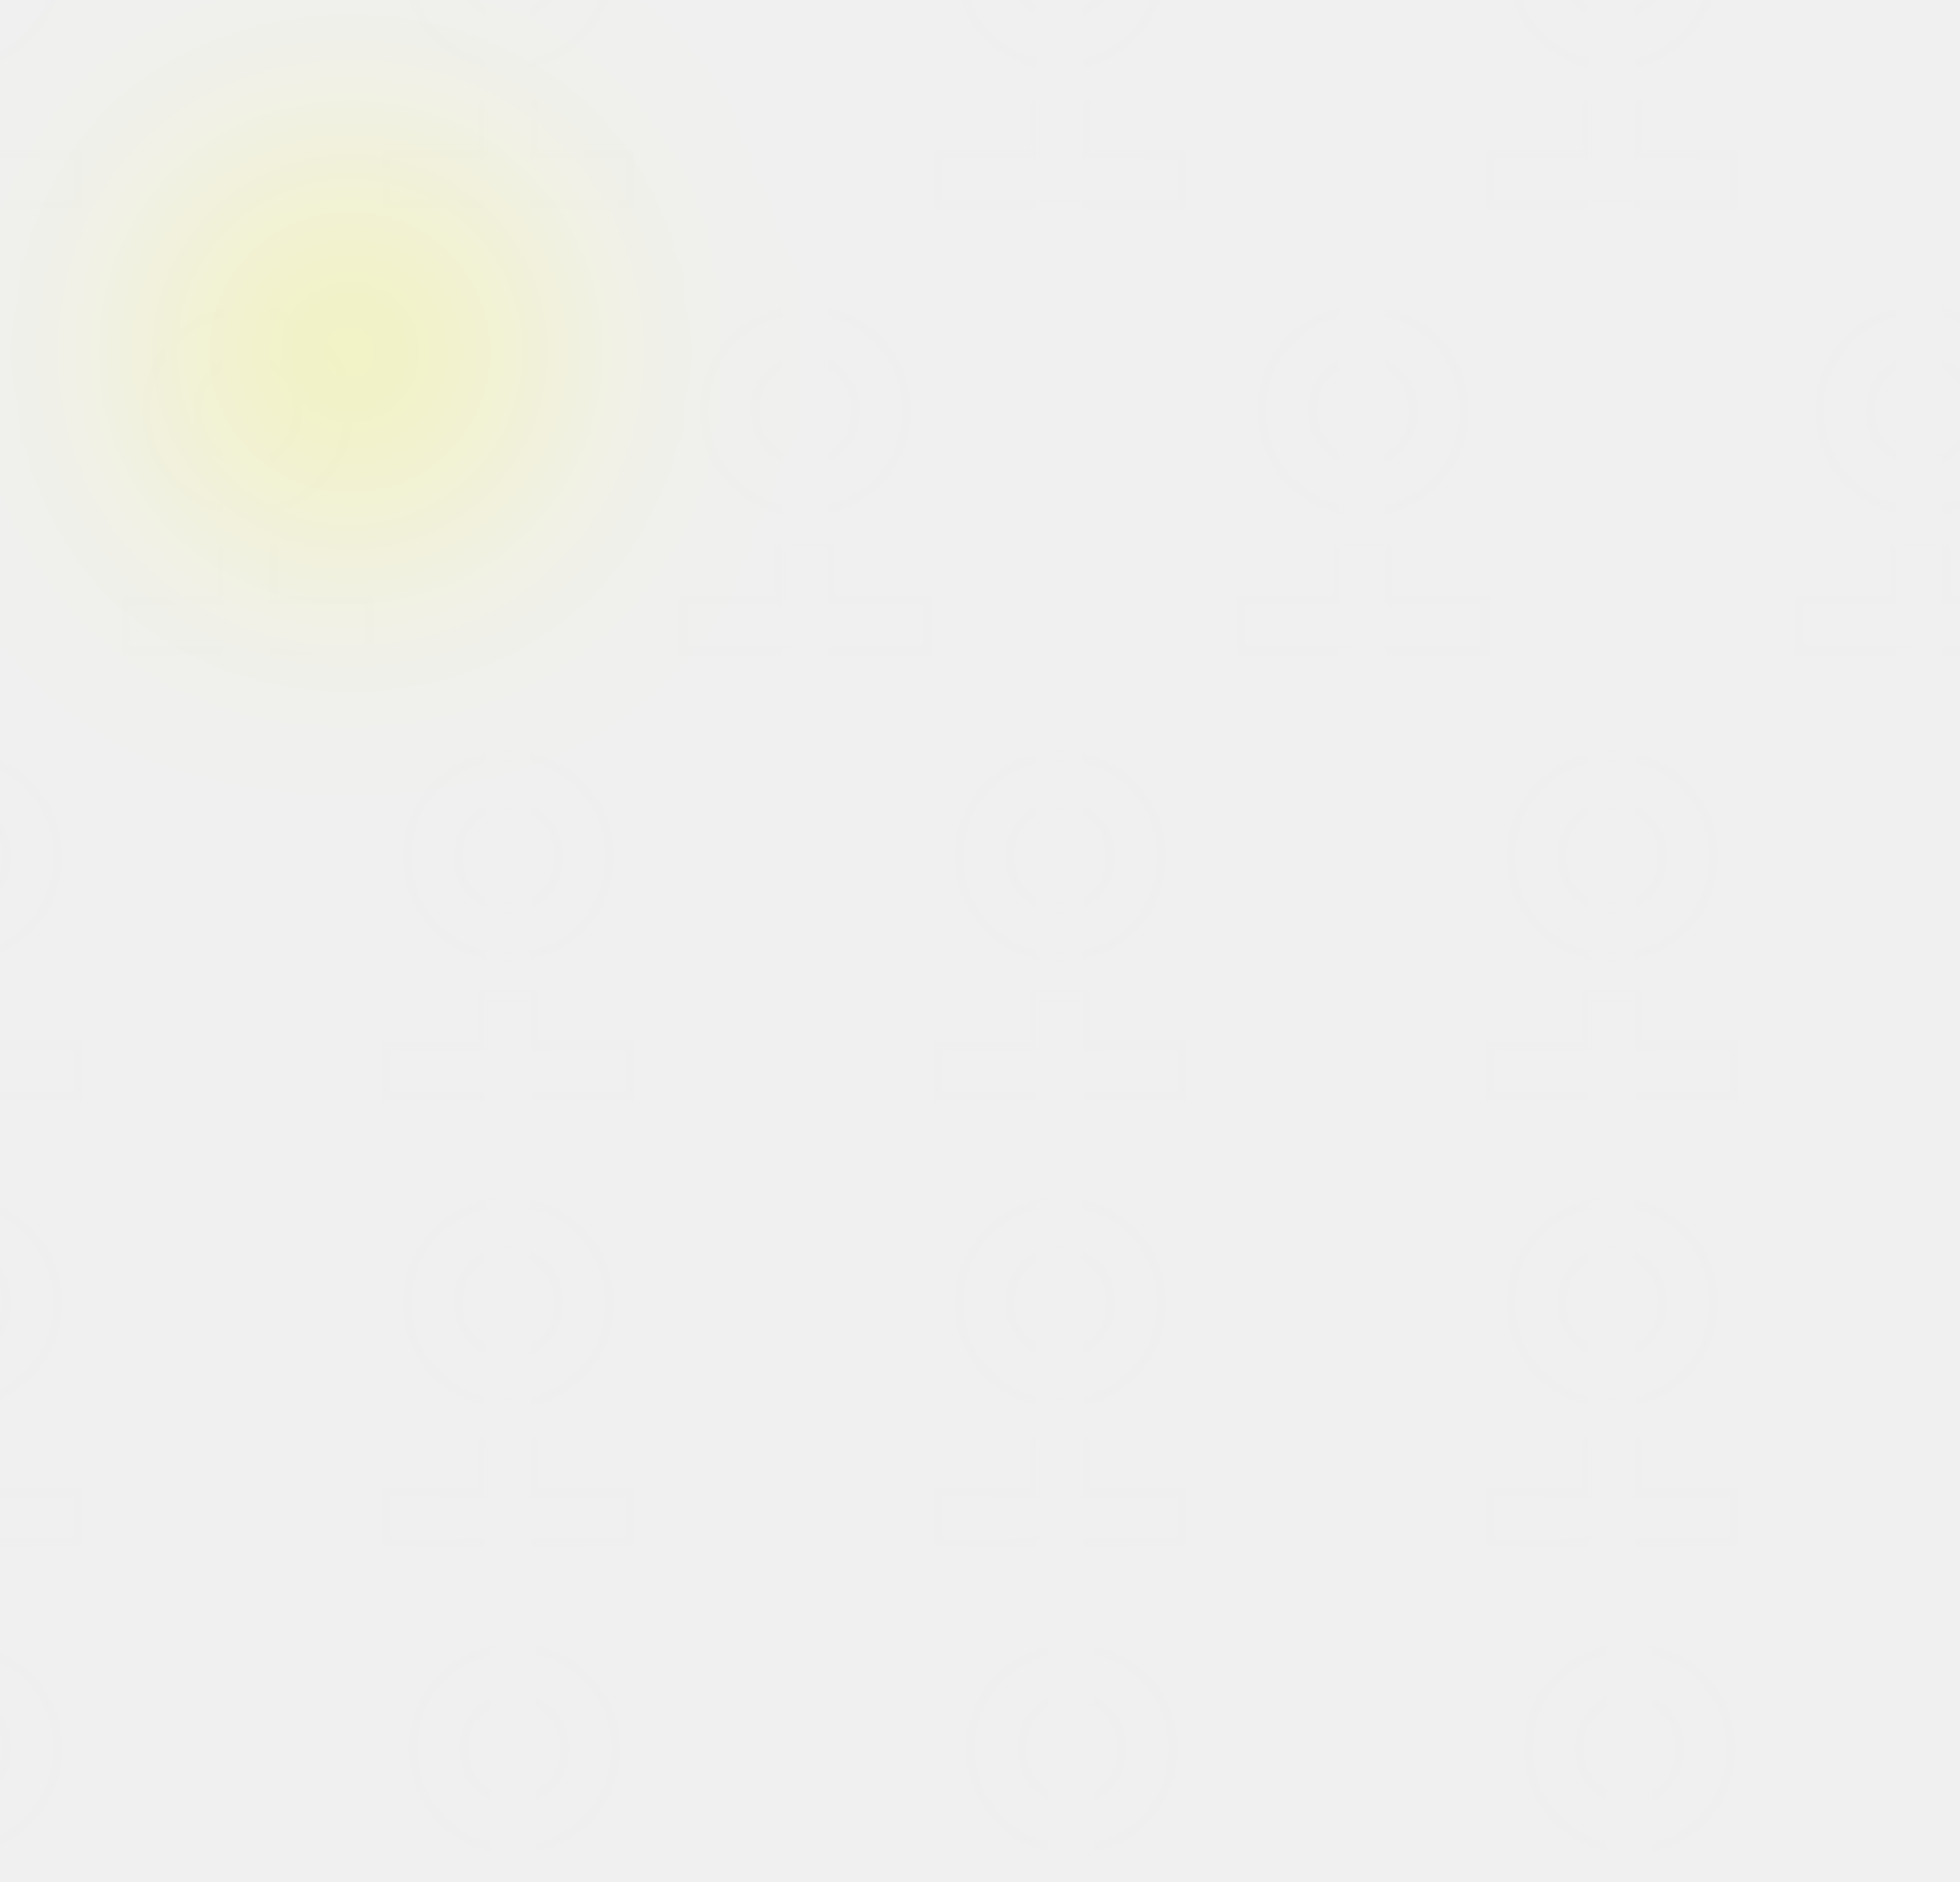
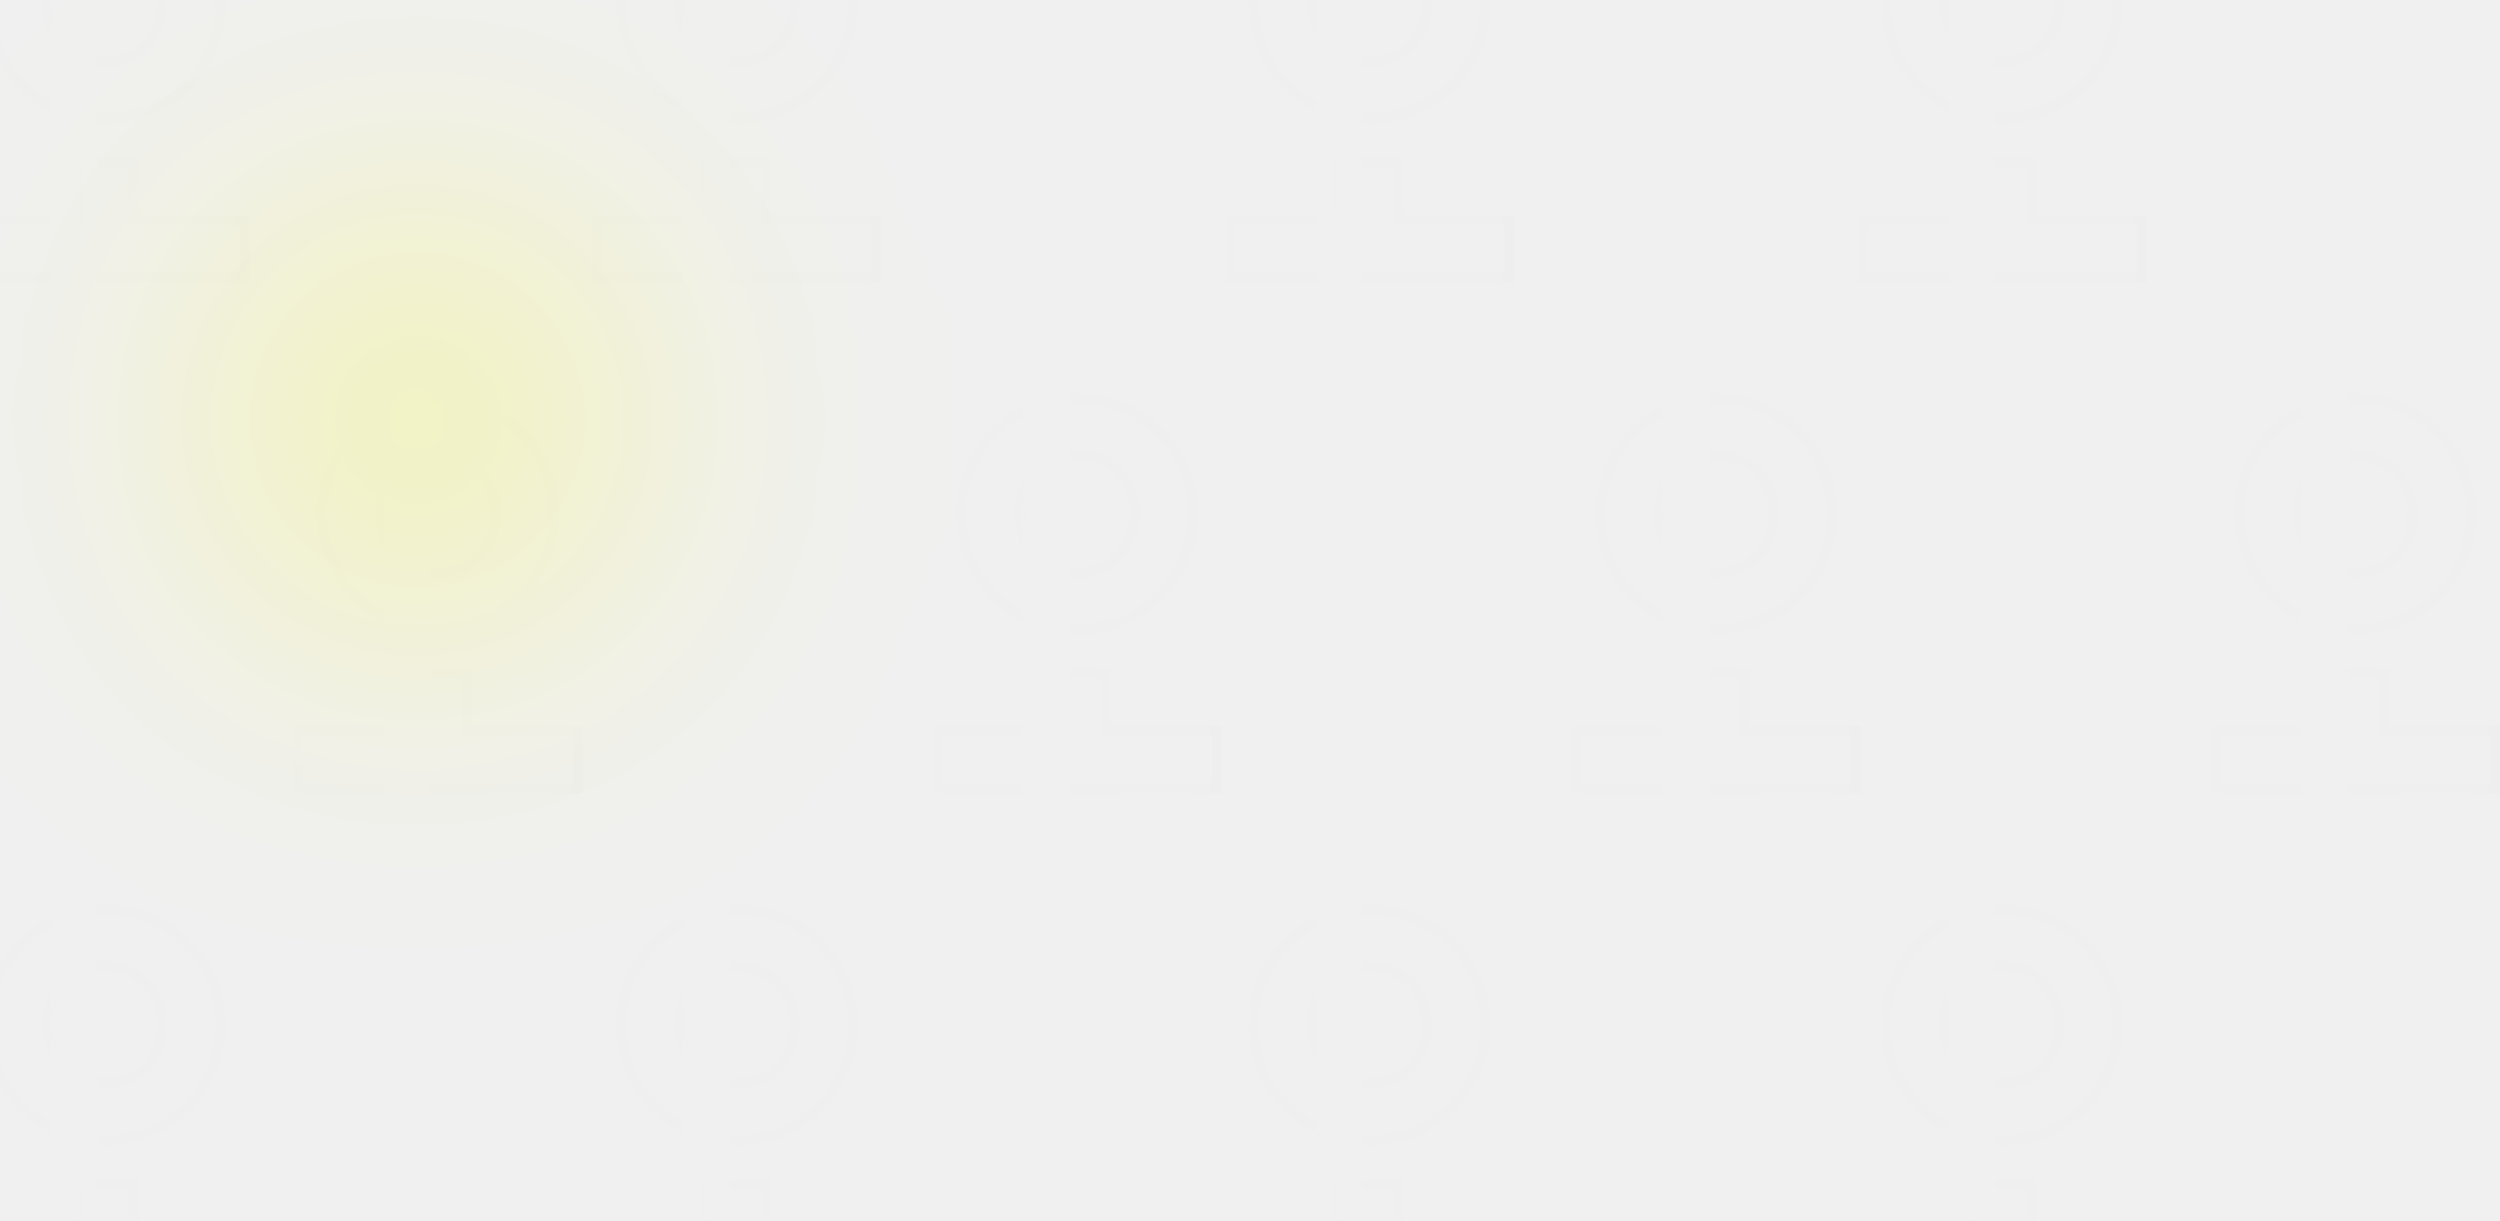
- <svg xmlns="http://www.w3.org/2000/svg" width="1871" height="1796" viewBox="0 0 1871 1796" fill="none">
+ <svg xmlns="http://www.w3.org/2000/svg" width="2001" height="977" viewBox="0 0 2001 977" fill="none">
  <g clip-path="url(#clip0_2426_4897)">
-     <mask id="mask0_2426_4897" style="mask-type:alpha" maskUnits="userSpaceOnUse" x="-163" y="-134" width="2118" height="2036">
-       <path opacity="0.06" d="M-65.542 143.034V99.112H-17.512V143.034V147.205H-13.341H74.917V195.235H-157.971V147.205H-69.713H-65.542V143.034ZM55.111 -33.597C55.111 20.733 12.127 62.635 -41.527 62.635C-95.18 62.635 -138.165 20.684 -138.165 -33.597C-138.165 -87.927 -95.181 -129.829 -41.527 -129.829C12.127 -129.829 55.111 -87.927 55.111 -33.597ZM-89.424 -33.648C-89.424 -4.33 -68.566 15.417 -41.527 15.417C-14.488 15.417 6.37 -4.33 6.37 -33.648C6.37 -62.966 -14.488 -82.713 -41.527 -82.713C-68.566 -82.713 -89.424 -62.966 -89.424 -33.648Z" stroke="url(#paint0_linear_2426_4897)" stroke-width="8.342" />
-       <path opacity="0.06" d="M461.306 143.034V99.112H509.336V143.034V147.205H513.507H601.766V195.235H368.877V147.205H457.135H461.306V143.034ZM581.959 -33.597C581.959 20.733 538.975 62.635 485.321 62.635C431.669 62.635 388.683 20.684 388.683 -33.597C388.683 -87.927 431.667 -129.829 485.321 -129.829C538.975 -129.829 581.959 -87.927 581.959 -33.597ZM437.424 -33.648C437.424 -4.33 458.282 15.417 485.321 15.417C512.361 15.417 533.218 -4.33 533.218 -33.648C533.218 -62.966 512.361 -82.713 485.321 -82.713C458.282 -82.713 437.424 -62.966 437.424 -33.648Z" stroke="url(#paint1_linear_2426_4897)" stroke-width="8.342" />
-       <path opacity="0.06" d="M988.154 143.034V99.112H1036.18V143.034V147.205H1040.36H1128.61V195.235H895.725V147.205H983.983H988.154V143.034ZM1108.81 -33.597C1108.81 20.733 1065.82 62.635 1012.17 62.635C958.517 62.635 915.531 20.684 915.531 -33.597C915.531 -87.927 958.516 -129.829 1012.17 -129.829C1065.82 -129.829 1108.81 -87.927 1108.81 -33.597ZM964.272 -33.648C964.272 -4.33 985.13 15.417 1012.17 15.417C1039.21 15.417 1060.07 -4.33 1060.07 -33.648C1060.07 -62.966 1039.21 -82.713 1012.17 -82.713C985.13 -82.713 964.272 -62.966 964.272 -33.648Z" stroke="url(#paint2_linear_2426_4897)" stroke-width="8.342" />
-       <path opacity="0.06" d="M1515 143.034V99.112H1563.03V143.034V147.205H1567.2H1655.46V195.235H1422.57V147.205H1510.83H1515V143.034ZM1635.66 -33.597C1635.66 20.733 1592.67 62.635 1539.02 62.635C1485.37 62.635 1442.38 20.684 1442.38 -33.597C1442.38 -87.927 1485.36 -129.829 1539.02 -129.829C1592.67 -129.829 1635.66 -87.927 1635.66 -33.597ZM1491.12 -33.648C1491.12 -4.33 1511.98 15.417 1539.02 15.417C1566.06 15.417 1586.92 -4.33 1586.92 -33.648C1586.92 -62.966 1566.06 -82.713 1539.02 -82.713C1511.98 -82.713 1491.12 -62.966 1491.12 -33.648Z" stroke="url(#paint3_linear_2426_4897)" stroke-width="8.342" />
-       <path opacity="0.06" d="M212.296 568.682V524.76H260.326V568.682V572.853H264.497H352.756V620.883H119.867V572.853H208.125H212.296V568.682ZM332.949 392.051C332.949 446.381 289.965 488.283 236.311 488.283C182.659 488.283 139.673 446.332 139.673 392.051C139.673 337.721 182.657 295.819 236.311 295.819C289.965 295.819 332.949 337.721 332.949 392.051ZM188.414 392C188.414 421.319 209.272 441.066 236.311 441.066C263.351 441.066 284.208 421.318 284.208 392C284.208 362.682 263.351 342.935 236.311 342.935C209.272 342.935 188.414 362.682 188.414 392Z" stroke="url(#paint4_linear_2426_4897)" stroke-width="8.342" />
-       <path opacity="0.06" d="M744.702 568.682V524.76H792.732V568.682V572.853H796.903H885.161V620.883H652.273V572.853H740.531H744.702V568.682ZM865.355 392.051C865.355 446.381 822.371 488.283 768.717 488.283C715.064 488.283 672.079 446.332 672.079 392.051C672.079 337.721 715.063 295.819 768.717 295.819C822.371 295.819 865.355 337.721 865.355 392.051ZM720.819 392C720.819 421.319 741.678 441.066 768.717 441.066C795.756 441.066 816.614 421.318 816.614 392C816.614 362.682 795.756 342.935 768.717 342.935C741.678 342.935 720.819 362.682 720.819 392Z" stroke="url(#paint5_linear_2426_4897)" stroke-width="8.342" />
-       <path opacity="0.06" d="M1277.11 568.682V524.76H1325.14V568.682V572.853H1329.31H1417.57V620.883H1184.68V572.853H1272.94H1277.11V568.682ZM1397.76 392.051C1397.76 446.381 1354.78 488.283 1301.12 488.283C1247.47 488.283 1204.48 446.332 1204.48 392.051C1204.48 337.721 1247.47 295.819 1301.12 295.819C1354.78 295.819 1397.76 337.721 1397.76 392.051ZM1253.22 392C1253.22 421.319 1274.08 441.066 1301.12 441.066C1328.16 441.066 1349.02 421.318 1349.02 392C1349.02 362.682 1328.16 342.935 1301.12 342.935C1274.08 342.935 1253.22 362.682 1253.22 392Z" stroke="url(#paint6_linear_2426_4897)" stroke-width="8.342" />
-       <path opacity="0.06" d="M1809.51 568.683V524.76H1857.54V568.683V572.854H1861.71H1949.97V620.884H1717.08V572.854H1805.34H1809.51V568.683ZM1930.17 392.051C1930.17 446.382 1887.18 488.283 1833.53 488.283C1779.87 488.283 1736.89 446.332 1736.89 392.051C1736.89 337.721 1779.87 295.819 1833.53 295.819C1887.18 295.819 1930.17 337.721 1930.17 392.051ZM1785.63 392C1785.63 421.319 1806.49 441.066 1833.53 441.066C1860.57 441.066 1881.42 421.319 1881.42 392C1881.42 362.682 1860.57 342.935 1833.53 342.935C1806.49 342.935 1785.63 362.682 1785.63 392Z" stroke="url(#paint7_linear_2426_4897)" stroke-width="8.342" />
-       <path opacity="0.06" d="M-65.542 994.331V950.408H-17.512V994.331V998.502H-13.341H74.917V1046.53H-157.971V998.502H-69.713H-65.542V994.331ZM55.111 817.7C55.111 872.03 12.127 913.931 -41.527 913.931C-95.18 913.931 -138.165 871.981 -138.165 817.7C-138.165 763.369 -95.181 721.468 -41.527 721.468C12.127 721.468 55.111 763.369 55.111 817.7ZM-89.424 817.649C-89.424 846.967 -68.566 866.714 -41.527 866.714C-14.488 866.714 6.37 846.967 6.37 817.649C6.37 788.331 -14.488 768.584 -41.527 768.584C-68.566 768.584 -89.424 788.331 -89.424 817.649Z" stroke="url(#paint8_linear_2426_4897)" stroke-width="8.342" />
-       <path opacity="0.06" d="M461.306 994.331V950.408H509.336V994.331V998.502H513.507H601.766V1046.53H368.877V998.502H457.135H461.306V994.331ZM581.959 817.7C581.959 872.03 538.975 913.931 485.321 913.931C431.669 913.931 388.683 871.981 388.683 817.7C388.683 763.369 431.667 721.468 485.321 721.468C538.975 721.468 581.959 763.369 581.959 817.7ZM437.424 817.649C437.424 846.967 458.282 866.714 485.321 866.714C512.361 866.714 533.218 846.967 533.218 817.649C533.218 788.331 512.361 768.584 485.321 768.584C458.282 768.584 437.424 788.331 437.424 817.649Z" stroke="url(#paint9_linear_2426_4897)" stroke-width="8.342" />
-       <path opacity="0.06" d="M988.154 994.331V950.408H1036.18V994.331V998.502H1040.36H1128.61V1046.53H895.725V998.502H983.983H988.154V994.331ZM1108.81 817.7C1108.81 872.03 1065.82 913.931 1012.17 913.931C958.517 913.931 915.531 871.981 915.531 817.7C915.531 763.369 958.516 721.468 1012.17 721.468C1065.82 721.468 1108.81 763.369 1108.81 817.7ZM964.272 817.649C964.272 846.967 985.13 866.714 1012.17 866.714C1039.21 866.714 1060.07 846.967 1060.07 817.649C1060.07 788.331 1039.21 768.584 1012.17 768.584C985.13 768.584 964.272 788.331 964.272 817.649Z" stroke="url(#paint10_linear_2426_4897)" stroke-width="8.342" />
-       <path opacity="0.06" d="M1515 994.331V950.408H1563.03V994.331V998.502H1567.2H1655.46V1046.53H1422.57V998.502H1510.83H1515V994.331ZM1635.66 817.7C1635.66 872.03 1592.67 913.931 1539.02 913.931C1485.37 913.931 1442.38 871.981 1442.38 817.7C1442.38 763.369 1485.36 721.468 1539.02 721.468C1592.67 721.468 1635.66 763.369 1635.66 817.7ZM1491.12 817.649C1491.12 846.967 1511.98 866.714 1539.02 866.714C1566.06 866.714 1586.92 846.967 1586.92 817.649C1586.92 788.331 1566.06 768.584 1539.02 768.584C1511.98 768.584 1491.12 788.331 1491.12 817.649Z" stroke="url(#paint11_linear_2426_4897)" stroke-width="8.342" />
-       <path opacity="0.06" d="M-65.542 1419.98V1376.06H-17.512V1419.98V1424.15H-13.341H74.917V1472.18H-157.971V1424.15H-69.713H-65.542V1419.98ZM55.111 1243.35C55.111 1297.68 12.127 1339.58 -41.527 1339.58C-95.18 1339.58 -138.165 1297.63 -138.165 1243.35C-138.165 1189.02 -95.181 1147.12 -41.527 1147.12C12.127 1147.12 55.111 1189.02 55.111 1243.35ZM-89.424 1243.3C-89.424 1272.62 -68.566 1292.36 -41.527 1292.36C-14.488 1292.36 6.37 1272.62 6.37 1243.3C6.37 1213.98 -14.488 1194.23 -41.527 1194.23C-68.566 1194.23 -89.424 1213.98 -89.424 1243.3Z" stroke="url(#paint12_linear_2426_4897)" stroke-width="8.342" />
-       <path opacity="0.06" d="M461.306 1419.98V1376.06H509.336V1419.98V1424.15H513.507H601.766V1472.18H368.877V1424.15H457.135H461.306V1419.98ZM581.959 1243.35C581.959 1297.68 538.975 1339.58 485.321 1339.58C431.669 1339.58 388.683 1297.63 388.683 1243.35C388.683 1189.02 431.667 1147.12 485.321 1147.12C538.975 1147.12 581.959 1189.02 581.959 1243.35ZM437.424 1243.3C437.424 1272.62 458.282 1292.36 485.321 1292.36C512.361 1292.36 533.218 1272.62 533.218 1243.3C533.218 1213.98 512.361 1194.23 485.321 1194.23C458.282 1194.23 437.424 1213.98 437.424 1243.3Z" stroke="url(#paint13_linear_2426_4897)" stroke-width="8.342" />
-       <path opacity="0.06" d="M988.154 1419.98V1376.06H1036.18V1419.98V1424.15H1040.36H1128.61V1472.18H895.725V1424.15H983.983H988.154V1419.98ZM1108.81 1243.35C1108.81 1297.68 1065.82 1339.58 1012.17 1339.58C958.517 1339.58 915.531 1297.63 915.531 1243.35C915.531 1189.02 958.516 1147.12 1012.17 1147.12C1065.82 1147.12 1108.81 1189.02 1108.81 1243.35ZM964.272 1243.3C964.272 1272.62 985.13 1292.36 1012.17 1292.36C1039.21 1292.36 1060.07 1272.62 1060.07 1243.3C1060.07 1213.98 1039.21 1194.23 1012.17 1194.23C985.13 1194.23 964.272 1213.98 964.272 1243.3Z" stroke="url(#paint14_linear_2426_4897)" stroke-width="8.342" />
-       <path opacity="0.06" d="M1515 1419.98V1376.06H1563.03V1419.98V1424.15H1567.2H1655.46V1472.18H1422.57V1424.15H1510.83H1515V1419.98ZM1635.66 1243.35C1635.66 1297.68 1592.67 1339.58 1539.02 1339.58C1485.37 1339.58 1442.38 1297.63 1442.38 1243.35C1442.38 1189.02 1485.36 1147.12 1539.02 1147.12C1592.67 1147.12 1635.66 1189.02 1635.66 1243.35ZM1491.12 1243.3C1491.12 1272.62 1511.98 1292.36 1539.02 1292.36C1566.06 1292.36 1586.92 1272.62 1586.92 1243.3C1586.92 1213.98 1566.06 1194.23 1539.02 1194.23C1511.98 1194.23 1491.12 1213.98 1491.12 1243.3Z" stroke="url(#paint15_linear_2426_4897)" stroke-width="8.342" />
-       <path opacity="0.06" d="M-65.542 1845.63V1801.71H-17.512V1845.63V1849.8H-13.341H74.917V1897.83H-157.971V1849.8H-69.713H-65.542V1845.63ZM55.111 1669C55.111 1723.33 12.127 1765.23 -41.527 1765.23C-95.18 1765.23 -138.165 1723.28 -138.165 1669C-138.165 1614.67 -95.181 1572.76 -41.527 1572.76C12.127 1572.76 55.111 1614.67 55.111 1669ZM-89.424 1668.95C-89.424 1698.26 -68.566 1718.01 -41.527 1718.01C-14.488 1718.01 6.37 1698.26 6.37 1668.95C6.37 1639.63 -14.488 1619.88 -41.527 1619.88C-68.566 1619.88 -89.424 1639.63 -89.424 1668.95Z" stroke="url(#paint16_linear_2426_4897)" stroke-width="8.342" />
-       <path opacity="0.06" d="M466.863 1845.63V1801.71H514.893V1845.63V1849.8H519.064H607.322V1897.83H374.434V1849.8H462.692H466.863V1845.63ZM587.516 1669C587.516 1723.33 544.532 1765.23 490.878 1765.23C437.225 1765.23 394.24 1723.28 394.24 1669C394.24 1614.67 437.224 1572.76 490.878 1572.76C544.532 1572.76 587.516 1614.67 587.516 1669ZM442.981 1668.95C442.981 1698.26 463.839 1718.01 490.878 1718.01C517.917 1718.01 538.775 1698.26 538.775 1668.95C538.775 1639.63 517.917 1619.88 490.878 1619.88C463.839 1619.88 442.981 1639.63 442.981 1668.95Z" stroke="url(#paint17_linear_2426_4897)" stroke-width="8.342" />
-       <path opacity="0.06" d="M999.268 1845.63V1801.71H1047.3V1845.63V1849.8H1051.47H1139.73V1897.83H906.839V1849.8H995.097H999.268V1845.63ZM1119.92 1669C1119.92 1723.33 1076.94 1765.23 1023.28 1765.23C969.631 1765.23 926.645 1723.28 926.645 1669C926.645 1614.67 969.629 1572.76 1023.28 1572.76C1076.94 1572.76 1119.92 1614.67 1119.92 1669ZM975.386 1668.95C975.386 1698.26 996.244 1718.01 1023.28 1718.01C1050.32 1718.01 1071.18 1698.26 1071.18 1668.95C1071.18 1639.63 1050.32 1619.88 1023.28 1619.88C996.244 1619.88 975.386 1639.63 975.386 1668.95Z" stroke="url(#paint18_linear_2426_4897)" stroke-width="8.342" />
-       <path opacity="0.06" d="M1531.67 1845.63V1801.71H1579.7V1845.63V1849.8H1583.87H1672.13V1897.83H1439.24V1849.8H1527.5H1531.67V1845.63ZM1652.33 1669C1652.33 1723.33 1609.34 1765.23 1555.69 1765.23C1502.04 1765.23 1459.05 1723.28 1459.05 1669C1459.05 1614.67 1502.03 1572.76 1555.69 1572.76C1609.34 1572.76 1652.33 1614.67 1652.33 1669ZM1507.79 1668.95C1507.79 1698.26 1528.65 1718.01 1555.69 1718.01C1582.73 1718.01 1603.59 1698.26 1603.59 1668.95C1603.59 1639.63 1582.73 1619.88 1555.69 1619.88C1528.65 1619.88 1507.79 1639.63 1507.79 1668.95Z" stroke="url(#paint19_linear_2426_4897)" stroke-width="8.342" />
+     <mask id="mask0_2426_4897" style="mask-type:alpha" maskUnits="userSpaceOnUse" x="-33" y="-95" width="2035" height="1958">
+       <g opacity="0.07">
+         <path d="M60.663 172.144V129.947H106.806V172.144V176.152H110.813H195.604V222.295H-28.135V176.152H56.656H60.663V172.144ZM176.576 2.452C176.576 54.648 135.28 94.903 83.734 94.903C32.19 94.903 -9.107 54.601 -9.107 2.452C-9.107 -49.743 32.188 -89.999 83.734 -89.999C135.28 -89.999 176.576 -49.743 176.576 2.452ZM37.719 2.404C37.719 30.57 57.757 49.541 83.734 49.541C109.711 49.541 129.75 30.57 129.75 2.404C129.75 -25.763 109.711 -44.734 83.734 -44.734C57.757 -44.734 37.719 -25.763 37.719 2.404Z" stroke="url(#paint0_linear_2426_4897)" stroke-width="8.014" />
+         <path d="M566.813 172.144V129.947H612.956V172.144V176.152H616.963H701.754V222.295H478.015V176.152H562.806H566.813V172.144ZM682.726 2.452C682.726 54.648 641.43 94.903 589.884 94.903C538.34 94.903 497.043 54.601 497.043 2.452C497.043 -49.743 538.338 -89.999 589.884 -89.999C641.43 -89.999 682.726 -49.743 682.726 2.452ZM543.869 2.404C543.869 30.57 563.908 49.541 589.884 49.541C615.861 49.541 635.9 30.57 635.9 2.404C635.9 -25.763 615.861 -44.734 589.884 -44.734C563.908 -44.734 543.869 -25.763 543.869 2.404Z" stroke="url(#paint1_linear_2426_4897)" stroke-width="8.014" />
+         <path d="M1072.96 172.144V129.947H1119.11V172.144V176.152H1123.11H1207.9V222.295H984.165V176.152H1068.96H1072.96V172.144ZM1188.88 2.452C1188.88 54.648 1147.58 94.903 1096.03 94.903C1044.49 94.903 1003.19 54.601 1003.19 2.452C1003.19 -49.743 1044.49 -89.999 1096.03 -89.999C1147.58 -89.999 1188.88 -49.743 1188.88 2.452ZM1050.02 2.404C1050.02 30.57 1070.06 49.541 1096.03 49.541C1122.01 49.541 1142.05 30.57 1142.05 2.404C1142.05 -25.763 1122.01 -44.734 1096.03 -44.734C1070.06 -44.734 1050.02 -25.763 1050.02 2.404Z" stroke="url(#paint2_linear_2426_4897)" stroke-width="8.014" />
+         <path d="M1579.11 172.144V129.947H1625.26V172.144V176.152H1629.26H1714.05V222.295H1490.32V176.152H1575.11H1579.11V172.144ZM1695.03 2.452C1695.03 54.648 1653.73 94.903 1602.18 94.903C1550.64 94.903 1509.34 54.601 1509.34 2.452C1509.34 -49.743 1550.64 -89.999 1602.18 -89.999C1653.73 -89.999 1695.03 -49.743 1695.03 2.452ZM1556.17 2.404C1556.17 30.57 1576.21 49.541 1602.18 49.541C1628.16 49.541 1648.2 30.57 1648.2 2.404C1648.2 -25.763 1628.16 -44.734 1602.18 -44.734C1576.21 -44.734 1556.17 -25.763 1556.17 2.404Z" stroke="url(#paint3_linear_2426_4897)" stroke-width="8.014" />
+         <path d="M327.586 581.07V538.873H373.729V581.07V585.077H377.736H462.527V631.22H238.788V585.077H323.579H327.586V581.07ZM443.499 411.378C443.499 463.574 402.203 503.829 350.657 503.829C299.113 503.829 257.816 463.527 257.816 411.378C257.816 359.182 299.111 318.927 350.657 318.927C402.203 318.927 443.499 359.182 443.499 411.378ZM304.642 411.329C304.642 439.496 324.68 458.467 350.657 458.467C376.634 458.467 396.673 439.496 396.673 411.329C396.673 383.163 376.634 364.192 350.657 364.192C324.68 364.192 304.642 383.163 304.642 411.329Z" stroke="url(#paint4_linear_2426_4897)" stroke-width="8.014" />
+         <path d="M839.075 581.07V538.873H885.218V581.07V585.077H889.225H974.016V631.22H750.277V585.077H835.067H839.075V581.07ZM954.987 411.378C954.987 463.574 913.692 503.829 862.146 503.829C810.601 503.829 769.305 463.527 769.305 411.378C769.305 359.182 810.6 318.927 862.146 318.927C913.692 318.927 954.987 359.182 954.987 411.378ZM816.13 411.329C816.13 439.496 836.169 458.467 862.146 458.467C888.123 458.467 908.162 439.496 908.162 411.329C908.162 383.163 888.123 364.192 862.146 364.192C836.169 364.192 816.13 383.163 816.13 411.329Z" stroke="url(#paint5_linear_2426_4897)" stroke-width="8.014" />
+         <path d="M1350.56 581.07V538.873H1396.71V581.07V585.077H1400.71H1485.5V631.22H1261.76V585.077H1346.56H1350.56V581.07ZM1466.48 411.378C1466.48 463.574 1425.18 503.829 1373.63 503.829C1322.09 503.829 1280.79 463.527 1280.79 411.378C1280.79 359.182 1322.09 318.927 1373.63 318.927C1425.18 318.927 1466.48 359.182 1466.48 411.378ZM1327.62 411.329C1327.62 439.496 1347.66 458.467 1373.63 458.467C1399.61 458.467 1419.65 439.496 1419.65 411.329C1419.65 383.163 1399.61 364.192 1373.63 364.192C1347.66 364.192 1327.62 383.163 1327.62 411.329Z" stroke="url(#paint6_linear_2426_4897)" stroke-width="8.014" />
+         <path d="M1862.05 581.07V538.873H1908.2V581.07V585.078H1912.2H1996.99V631.221H1773.25V585.078H1858.04H1862.05V581.07ZM1977.96 411.378C1977.96 463.574 1936.67 503.829 1885.12 503.829C1833.58 503.829 1792.28 463.527 1792.28 411.378C1792.28 359.182 1833.58 318.927 1885.12 318.927C1936.67 318.927 1977.96 359.182 1977.96 411.378ZM1839.11 411.329C1839.11 439.496 1859.15 458.467 1885.12 458.467C1911.1 458.467 1931.14 439.496 1931.14 411.329C1931.14 383.163 1911.1 364.192 1885.12 364.192C1859.15 364.192 1839.11 383.163 1839.11 411.329Z" stroke="url(#paint7_linear_2426_4897)" stroke-width="8.014" />
+         <path d="M60.663 989.997V947.8H106.806V989.997V994.004H110.813H195.604V1040.15H-28.135V994.004H56.656H60.663V989.997ZM176.576 820.304C176.576 872.5 135.28 912.756 83.734 912.756C32.19 912.756 -9.107 872.453 -9.107 820.304C-9.107 768.109 32.188 727.853 83.734 727.853C135.28 727.853 176.576 768.109 176.576 820.304ZM37.719 820.256C37.719 848.422 57.757 867.393 83.734 867.393C109.711 867.393 129.75 848.422 129.75 820.256C129.75 792.089 109.711 773.118 83.734 773.118C57.757 773.118 37.719 792.089 37.719 820.256Z" stroke="url(#paint8_linear_2426_4897)" stroke-width="8.014" />
+         <path d="M566.813 989.996V947.799H612.956V989.996V994.004H616.963H701.754V1040.15H478.015V994.004H562.806H566.813V989.996ZM682.726 820.304C682.726 872.5 641.43 912.755 589.884 912.755C538.34 912.755 497.043 872.453 497.043 820.304C497.043 768.109 538.338 727.853 589.884 727.853C641.43 727.853 682.726 768.109 682.726 820.304ZM543.869 820.256C543.869 848.422 563.908 867.393 589.884 867.393C615.861 867.393 635.9 848.422 635.9 820.256C635.9 792.089 615.861 773.118 589.884 773.118C563.908 773.118 543.869 792.089 543.869 820.256Z" stroke="url(#paint9_linear_2426_4897)" stroke-width="8.014" />
+         <path d="M1072.96 989.997V947.8H1119.11V989.997V994.004H1123.11H1207.9V1040.15H984.165V994.004H1068.96H1072.96V989.997ZM1188.88 820.304C1188.88 872.5 1147.58 912.756 1096.03 912.756C1044.49 912.756 1003.19 872.453 1003.19 820.304C1003.19 768.109 1044.49 727.853 1096.03 727.853C1147.58 727.853 1188.88 768.109 1188.88 820.304ZM1050.02 820.256C1050.02 848.422 1070.06 867.393 1096.03 867.393C1122.01 867.393 1142.05 848.422 1142.05 820.256C1142.05 792.089 1122.01 773.118 1096.03 773.118C1070.06 773.118 1050.02 792.089 1050.02 820.256Z" stroke="url(#paint10_linear_2426_4897)" stroke-width="8.014" />
+         <path d="M1579.11 989.996V947.799H1625.26V989.996V994.004H1629.26H1714.05V1040.15H1490.32V994.004H1575.11H1579.11V989.996ZM1695.03 820.304C1695.03 872.5 1653.73 912.755 1602.18 912.755C1550.64 912.755 1509.34 872.453 1509.34 820.304C1509.34 768.109 1550.64 727.853 1602.18 727.853C1653.73 727.853 1695.03 768.109 1695.03 820.304ZM1556.17 820.256C1556.17 848.422 1576.21 867.393 1602.18 867.393C1628.16 867.393 1648.2 848.422 1648.2 820.256C1648.2 792.089 1628.16 773.118 1602.18 773.118C1576.21 773.118 1556.17 792.089 1556.17 820.256Z" stroke="url(#paint11_linear_2426_4897)" stroke-width="8.014" />
+       </g>
    </mask>
    <g mask="url(#mask0_2426_4897)">
-       <circle cx="1114.5" cy="898.25" r="1726.5" fill="#D9D9D9" />
+       <circle cx="1194.34" cy="897.69" r="1658.67" fill="#D9D9D9" />
    </g>
    <g filter="url(#filter0_f_2426_4897)">
      <circle cx="334" cy="336" r="184" fill="#FFFF00" fill-opacity="0.24" />
    </g>
  </g>
  <defs>
    <filter id="filter0_f_2426_4897" x="-95.333" y="-93.333" width="858.667" height="858.667" filterUnits="userSpaceOnUse" color-interpolation-filters="sRGB">
      <feFlood flood-opacity="0" result="BackgroundImageFix" />
      <feBlend mode="normal" in="SourceGraphic" in2="BackgroundImageFix" result="shape" />
      <feGaussianBlur stdDeviation="122.667" result="effect1_foregroundBlur_2426_4897" />
    </filter>
-     <linearGradient id="paint0_linear_2426_4897" x1="78.821" y1="32.703" x2="-162.343" y2="32.703" gradientUnits="userSpaceOnUse">
+     <linearGradient id="paint0_linear_2426_4897" x1="199.354" y1="66.148" x2="-32.335" y2="66.148" gradientUnits="userSpaceOnUse">
      <stop stop-color="white" />
      <stop offset="1" stop-color="white" stop-opacity="0.27" />
    </linearGradient>
-     <linearGradient id="paint1_linear_2426_4897" x1="605.67" y1="32.703" x2="364.506" y2="32.703" gradientUnits="userSpaceOnUse">
+     <linearGradient id="paint1_linear_2426_4897" x1="705.505" y1="66.148" x2="473.815" y2="66.148" gradientUnits="userSpaceOnUse">
      <stop stop-color="white" />
      <stop offset="1" stop-color="white" stop-opacity="0.27" />
    </linearGradient>
-     <linearGradient id="paint2_linear_2426_4897" x1="1132.52" y1="32.703" x2="891.354" y2="32.703" gradientUnits="userSpaceOnUse">
+     <linearGradient id="paint2_linear_2426_4897" x1="1211.66" y1="66.148" x2="979.966" y2="66.148" gradientUnits="userSpaceOnUse">
      <stop stop-color="white" />
      <stop offset="1" stop-color="white" stop-opacity="0.27" />
    </linearGradient>
-     <linearGradient id="paint3_linear_2426_4897" x1="1659.37" y1="32.703" x2="1418.2" y2="32.703" gradientUnits="userSpaceOnUse">
+     <linearGradient id="paint3_linear_2426_4897" x1="1717.8" y1="66.148" x2="1486.12" y2="66.148" gradientUnits="userSpaceOnUse">
      <stop stop-color="white" />
      <stop offset="1" stop-color="white" stop-opacity="0.27" />
    </linearGradient>
-     <linearGradient id="paint4_linear_2426_4897" x1="356.66" y1="458.351" x2="115.496" y2="458.351" gradientUnits="userSpaceOnUse">
+     <linearGradient id="paint4_linear_2426_4897" x1="466.278" y1="475.074" x2="234.588" y2="475.074" gradientUnits="userSpaceOnUse">
      <stop stop-color="white" />
      <stop offset="1" stop-color="white" stop-opacity="0.27" />
    </linearGradient>
-     <linearGradient id="paint5_linear_2426_4897" x1="889.065" y1="458.351" x2="647.901" y2="458.351" gradientUnits="userSpaceOnUse">
+     <linearGradient id="paint5_linear_2426_4897" x1="977.766" y1="475.074" x2="746.077" y2="475.074" gradientUnits="userSpaceOnUse">
      <stop stop-color="white" />
      <stop offset="1" stop-color="white" stop-opacity="0.27" />
    </linearGradient>
-     <linearGradient id="paint6_linear_2426_4897" x1="1421.47" y1="458.351" x2="1180.31" y2="458.351" gradientUnits="userSpaceOnUse">
+     <linearGradient id="paint6_linear_2426_4897" x1="1489.25" y1="475.074" x2="1257.57" y2="475.074" gradientUnits="userSpaceOnUse">
      <stop stop-color="white" />
      <stop offset="1" stop-color="white" stop-opacity="0.27" />
    </linearGradient>
-     <linearGradient id="paint7_linear_2426_4897" x1="1953.88" y1="458.352" x2="1712.71" y2="458.352" gradientUnits="userSpaceOnUse">
+     <linearGradient id="paint7_linear_2426_4897" x1="2000.74" y1="475.074" x2="1769.05" y2="475.074" gradientUnits="userSpaceOnUse">
      <stop stop-color="white" />
      <stop offset="1" stop-color="white" stop-opacity="0.27" />
    </linearGradient>
-     <linearGradient id="paint8_linear_2426_4897" x1="78.821" y1="884" x2="-162.343" y2="884" gradientUnits="userSpaceOnUse">
+     <linearGradient id="paint8_linear_2426_4897" x1="199.354" y1="884" x2="-32.335" y2="884" gradientUnits="userSpaceOnUse">
      <stop stop-color="white" />
      <stop offset="1" stop-color="white" stop-opacity="0.27" />
    </linearGradient>
-     <linearGradient id="paint9_linear_2426_4897" x1="605.67" y1="884" x2="364.506" y2="884" gradientUnits="userSpaceOnUse">
+     <linearGradient id="paint9_linear_2426_4897" x1="705.505" y1="884" x2="473.815" y2="884" gradientUnits="userSpaceOnUse">
      <stop stop-color="white" />
      <stop offset="1" stop-color="white" stop-opacity="0.27" />
    </linearGradient>
-     <linearGradient id="paint10_linear_2426_4897" x1="1132.52" y1="884" x2="891.354" y2="884" gradientUnits="userSpaceOnUse">
+     <linearGradient id="paint10_linear_2426_4897" x1="1211.66" y1="884" x2="979.966" y2="884" gradientUnits="userSpaceOnUse">
      <stop stop-color="white" />
      <stop offset="1" stop-color="white" stop-opacity="0.27" />
    </linearGradient>
-     <linearGradient id="paint11_linear_2426_4897" x1="1659.37" y1="884" x2="1418.2" y2="884" gradientUnits="userSpaceOnUse">
-       <stop stop-color="white" />
-       <stop offset="1" stop-color="white" stop-opacity="0.27" />
-     </linearGradient>
-     <linearGradient id="paint12_linear_2426_4897" x1="78.821" y1="1309.65" x2="-162.343" y2="1309.65" gradientUnits="userSpaceOnUse">
-       <stop stop-color="white" />
-       <stop offset="1" stop-color="white" stop-opacity="0.27" />
-     </linearGradient>
-     <linearGradient id="paint13_linear_2426_4897" x1="605.67" y1="1309.65" x2="364.506" y2="1309.65" gradientUnits="userSpaceOnUse">
-       <stop stop-color="white" />
-       <stop offset="1" stop-color="white" stop-opacity="0.27" />
-     </linearGradient>
-     <linearGradient id="paint14_linear_2426_4897" x1="1132.52" y1="1309.65" x2="891.354" y2="1309.65" gradientUnits="userSpaceOnUse">
-       <stop stop-color="white" />
-       <stop offset="1" stop-color="white" stop-opacity="0.27" />
-     </linearGradient>
-     <linearGradient id="paint15_linear_2426_4897" x1="1659.37" y1="1309.65" x2="1418.2" y2="1309.65" gradientUnits="userSpaceOnUse">
-       <stop stop-color="white" />
-       <stop offset="1" stop-color="white" stop-opacity="0.27" />
-     </linearGradient>
-     <linearGradient id="paint16_linear_2426_4897" x1="78.821" y1="1735.3" x2="-162.343" y2="1735.3" gradientUnits="userSpaceOnUse">
-       <stop stop-color="white" />
-       <stop offset="1" stop-color="white" stop-opacity="0.27" />
-     </linearGradient>
-     <linearGradient id="paint17_linear_2426_4897" x1="611.226" y1="1735.3" x2="370.062" y2="1735.3" gradientUnits="userSpaceOnUse">
-       <stop stop-color="white" />
-       <stop offset="1" stop-color="white" stop-opacity="0.27" />
-     </linearGradient>
-     <linearGradient id="paint18_linear_2426_4897" x1="1143.63" y1="1735.3" x2="902.468" y2="1735.3" gradientUnits="userSpaceOnUse">
-       <stop stop-color="white" />
-       <stop offset="1" stop-color="white" stop-opacity="0.27" />
-     </linearGradient>
-     <linearGradient id="paint19_linear_2426_4897" x1="1676.04" y1="1735.3" x2="1434.87" y2="1735.3" gradientUnits="userSpaceOnUse">
+     <linearGradient id="paint11_linear_2426_4897" x1="1717.8" y1="884" x2="1486.12" y2="884" gradientUnits="userSpaceOnUse">
      <stop stop-color="white" />
      <stop offset="1" stop-color="white" stop-opacity="0.27" />
    </linearGradient>
    <clipPath id="clip0_2426_4897">
-       <rect width="1871" height="1796" fill="white" />
+       <rect width="2001" height="977" fill="white" />
    </clipPath>
  </defs>
</svg>
